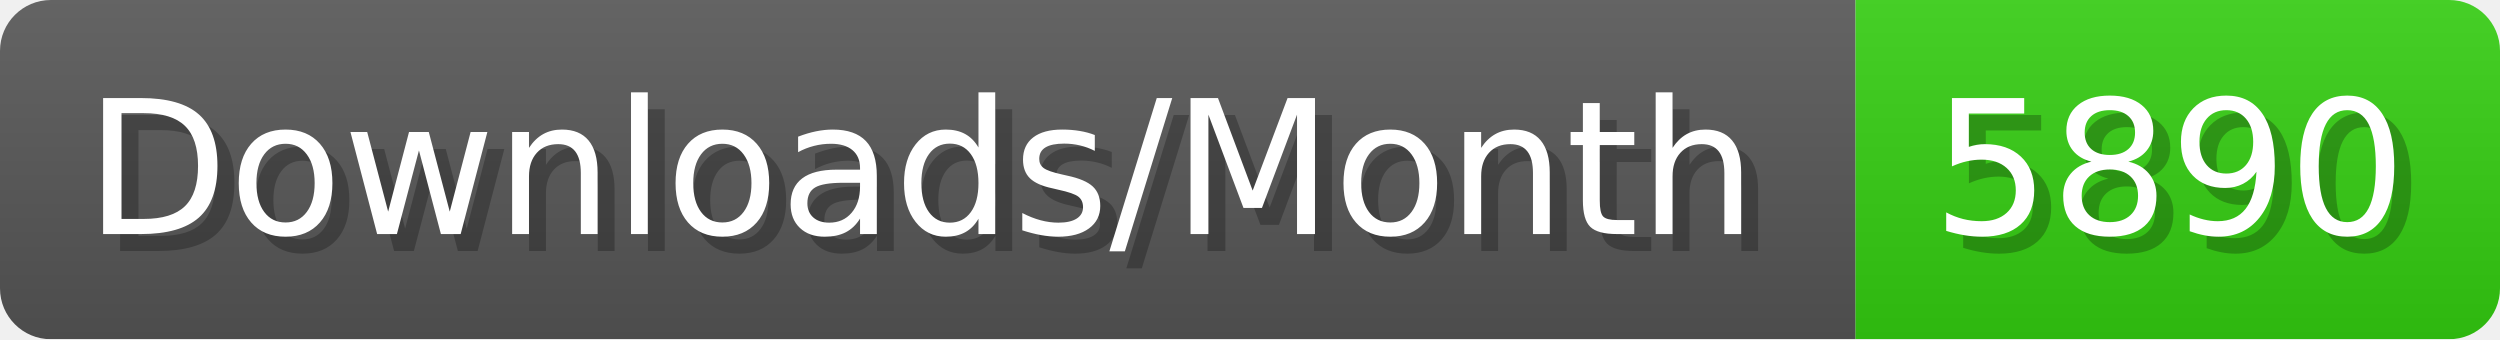
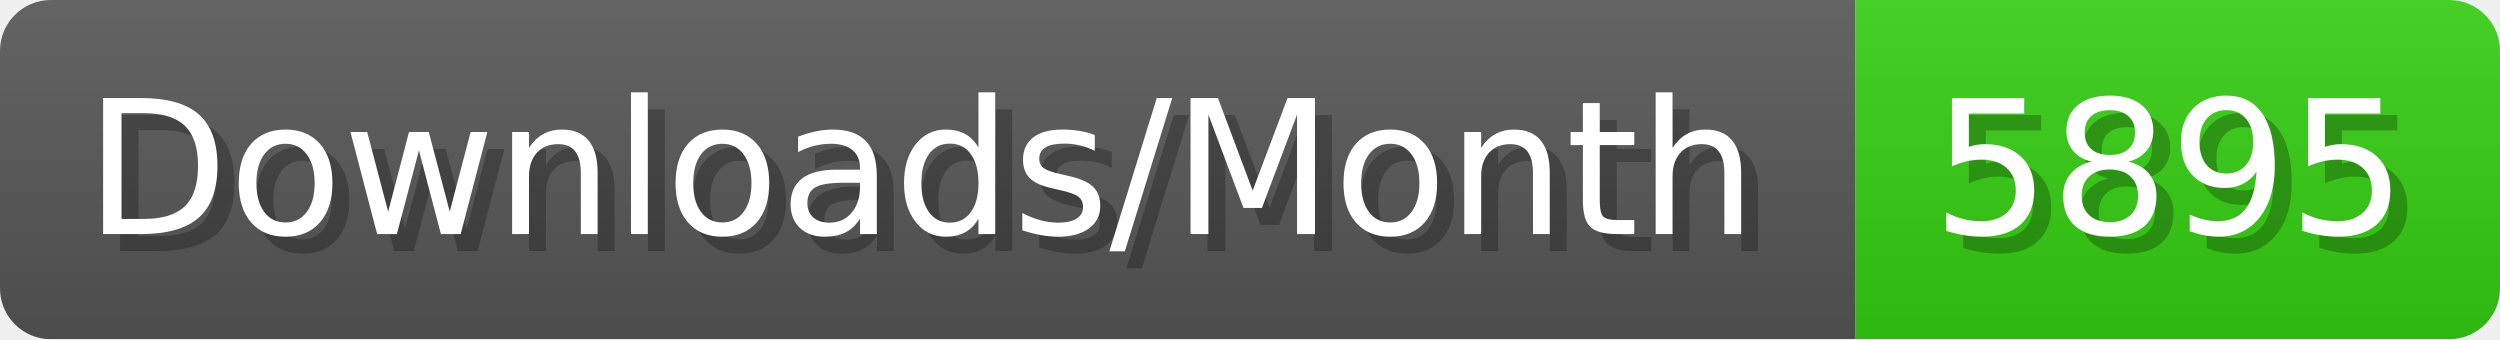
- <svg xmlns="http://www.w3.org/2000/svg" width="147.4" height="20" viewBox="0 0 1474 200" role="img" aria-label="Downloads/Month: 5890">
+ <svg xmlns="http://www.w3.org/2000/svg" width="147.4" height="20" viewBox="0 0 1474 200" role="img" aria-label="Downloads/Month: 5895">
  <linearGradient id="YlXUI" x2="0" y2="100%">
    <stop offset="0" stop-opacity=".1" stop-color="#EEE" />
    <stop offset="1" stop-opacity=".1" />
  </linearGradient>
  <mask id="JHhop">
    <rect width="1474" height="200" rx="30" fill="#FFF" />
  </mask>
  <g mask="url(#JHhop)">
    <rect width="1094" height="200" fill="#555" />
    <rect width="380" height="200" fill="#3C1" x="1094" />
    <rect width="1474" height="200" fill="url(#YlXUI)" />
  </g>
  <g aria-hidden="true" fill="#fff" text-anchor="start" font-family="Verdana,DejaVu Sans,sans-serif" font-size="110">
    <text x="60" y="148" textLength="994" fill="#000" opacity="0.25">Downloads/Month</text>
    <text x="50" y="138" textLength="994">Downloads/Month</text>
-     <text x="1149" y="148" textLength="280" fill="#000" opacity="0.25">5890</text>
-     <text x="1139" y="138" textLength="280">5890</text>
+     <text x="1149" y="148" textLength="280" fill="#000" opacity="0.25">5895</text>
+     <text x="1139" y="138" textLength="280">5895</text>
  </g>
</svg>
